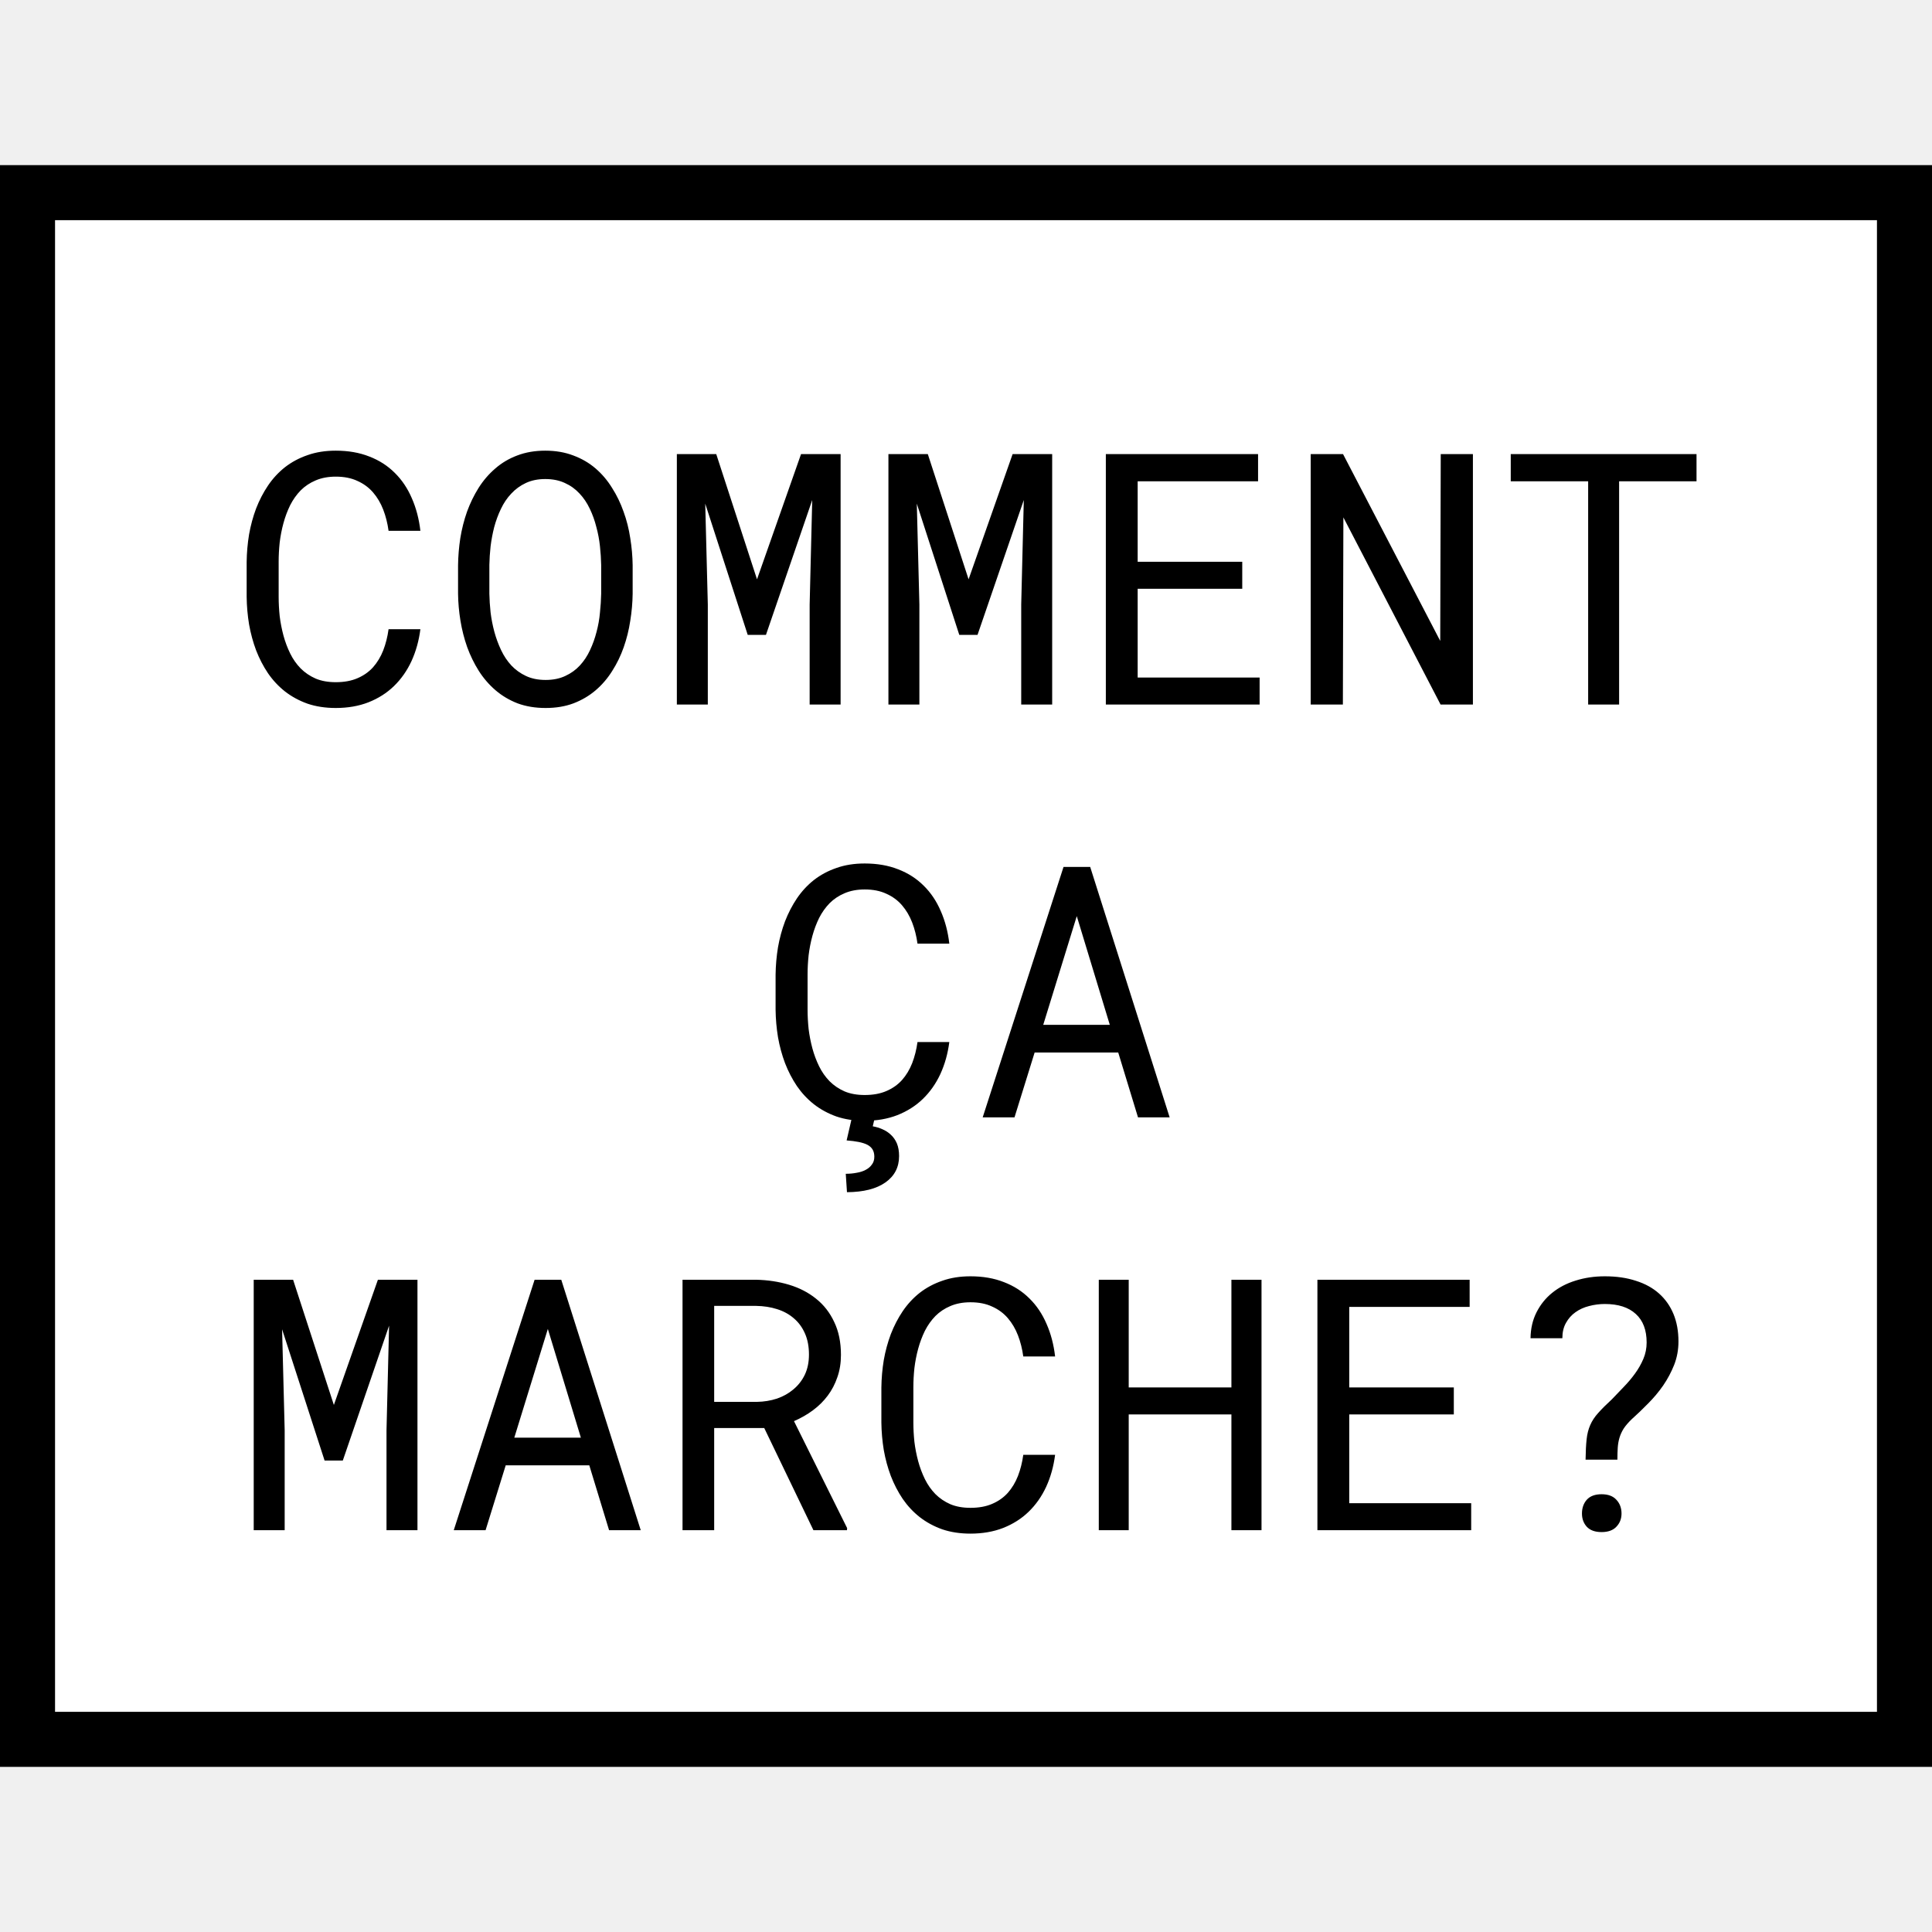
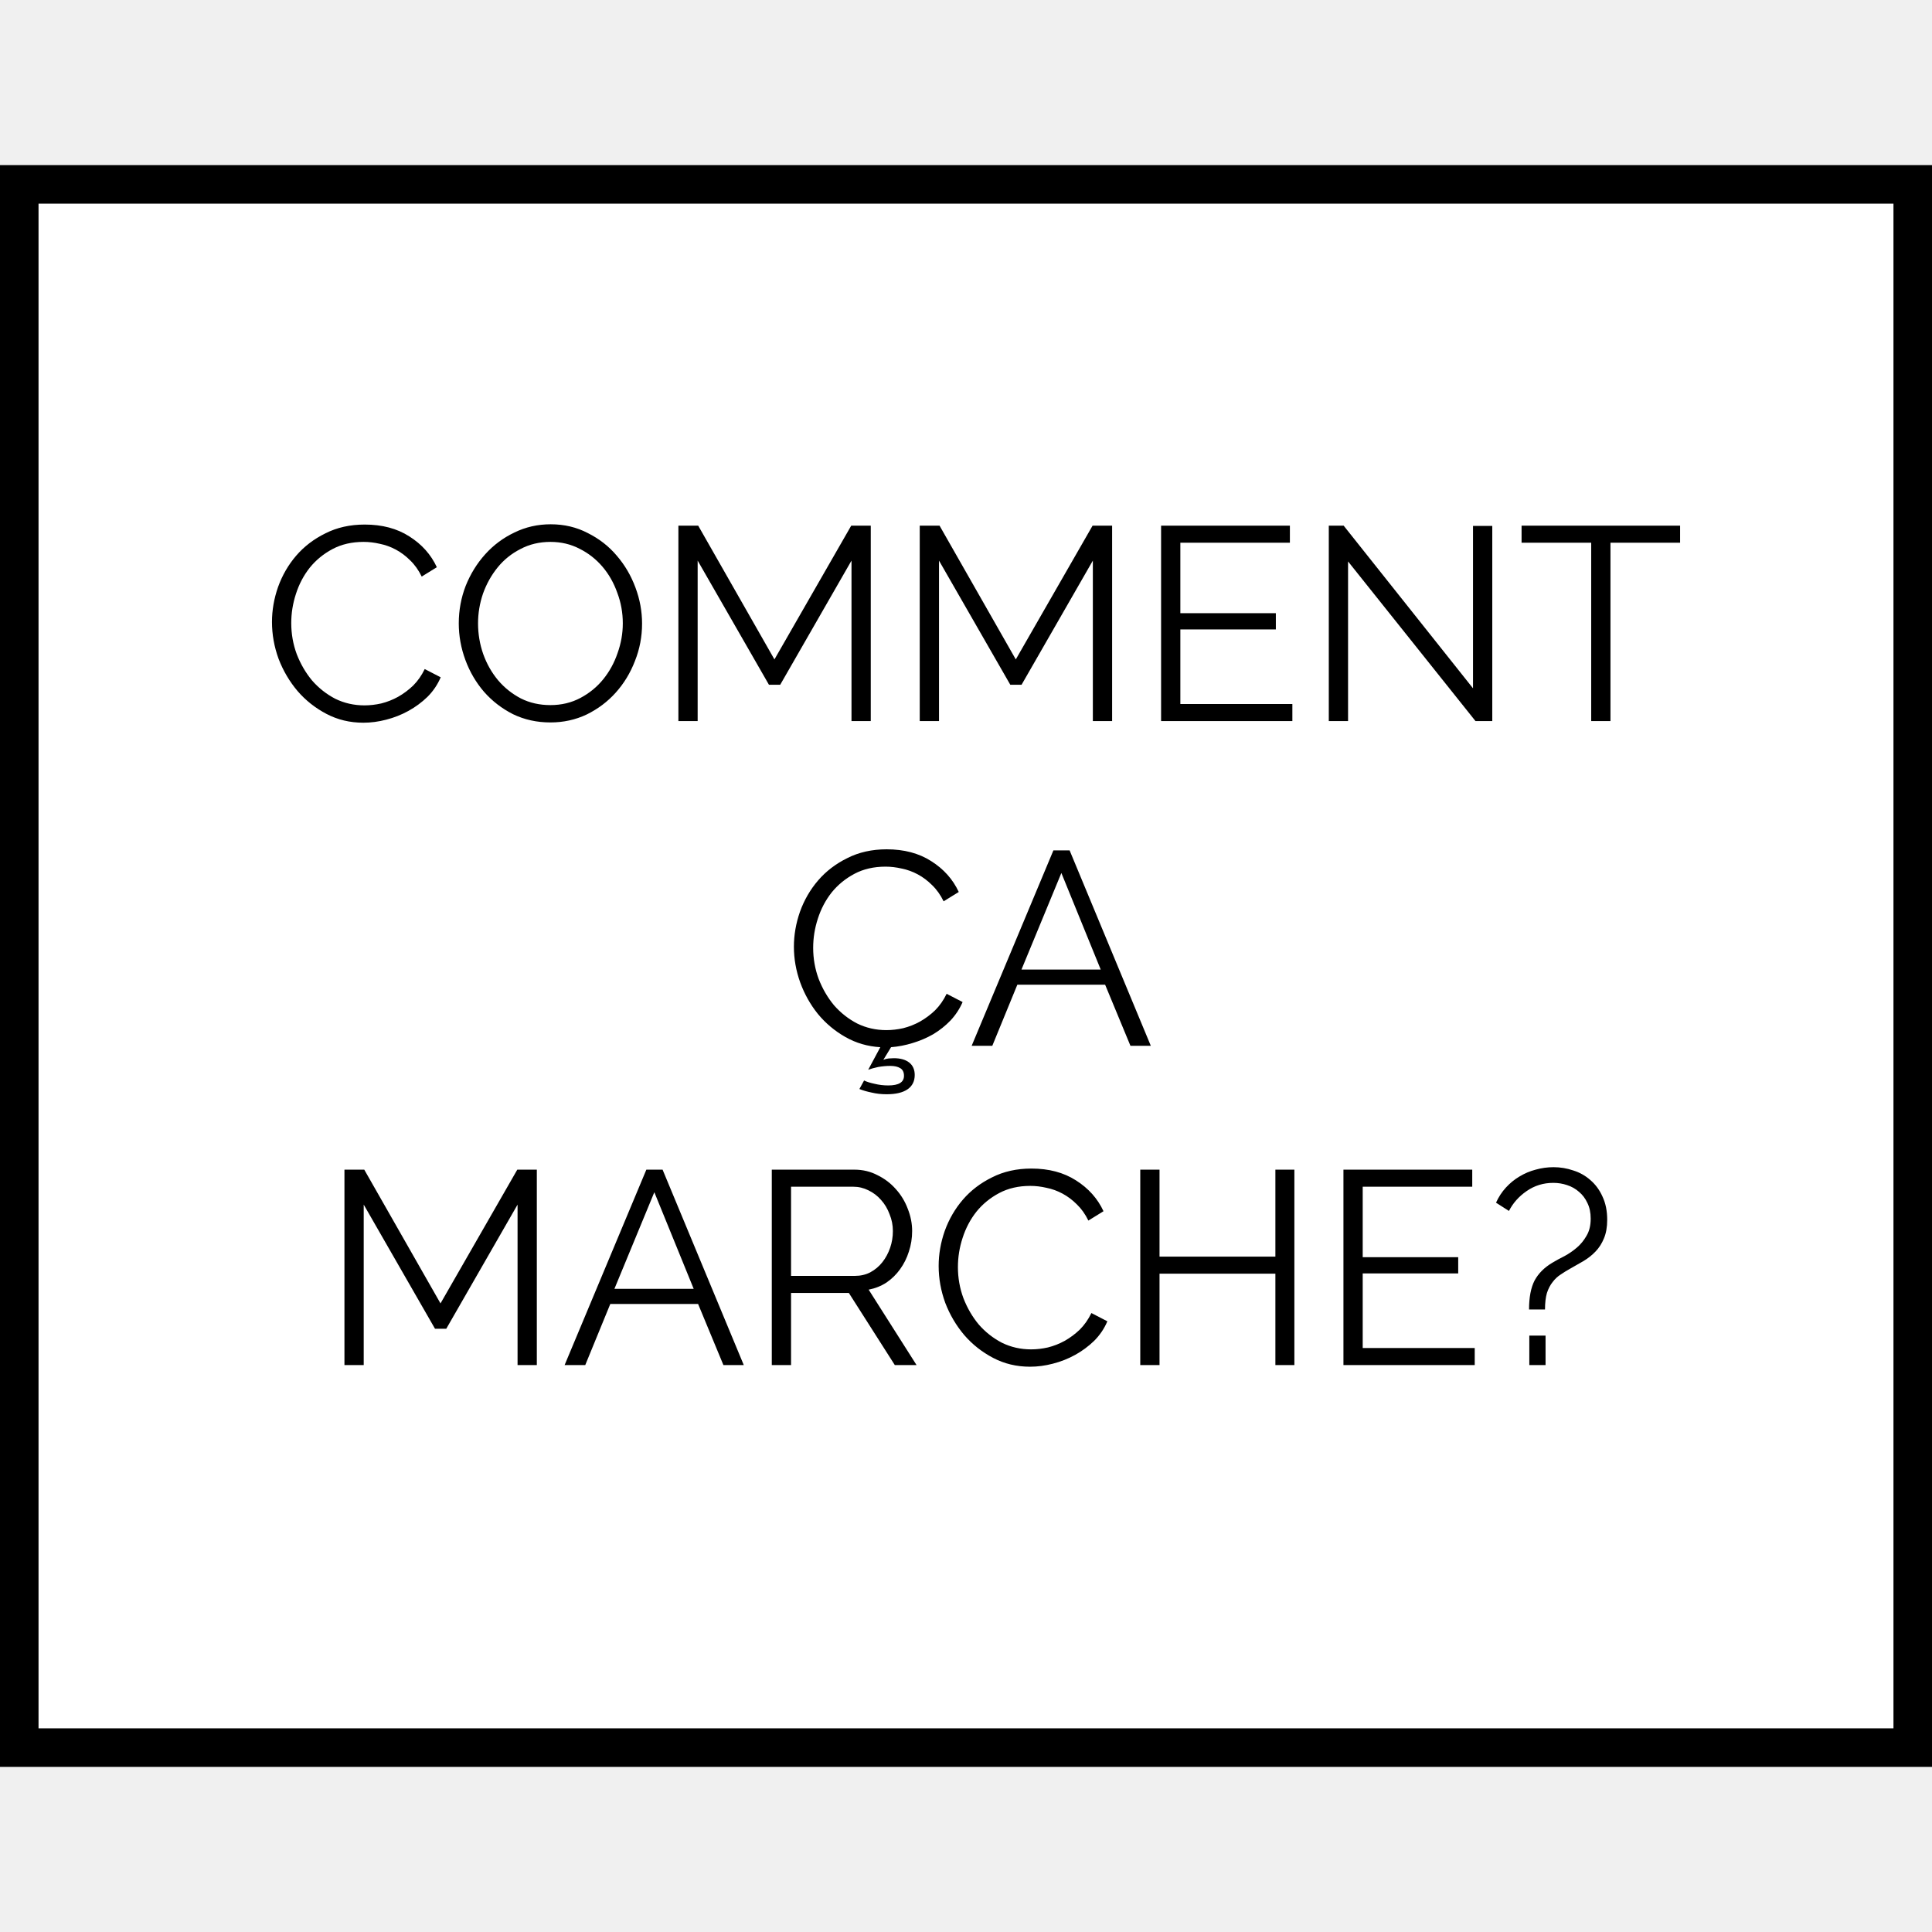
<svg xmlns="http://www.w3.org/2000/svg" width="200" height="200" viewBox="0 0 351 291" fill="none">
-   <rect x="5" y="5" width="341" height="281" fill="white" stroke="black" stroke-width="10" />
-   <path d="M76.375 84.312C76.104 86.417 75.562 88.354 74.75 90.125C73.938 91.875 72.875 93.385 71.562 94.656C70.271 95.906 68.729 96.885 66.938 97.594C65.167 98.281 63.188 98.625 61 98.625C59.125 98.625 57.417 98.365 55.875 97.844C54.354 97.302 52.99 96.562 51.781 95.625C50.594 94.688 49.562 93.583 48.688 92.312C47.833 91.042 47.115 89.656 46.531 88.156C45.969 86.656 45.542 85.083 45.25 83.438C44.979 81.792 44.833 80.125 44.812 78.438V72.094C44.833 70.406 44.979 68.74 45.25 67.094C45.542 65.448 45.969 63.875 46.531 62.375C47.115 60.875 47.833 59.49 48.688 58.219C49.562 56.927 50.594 55.812 51.781 54.875C52.99 53.938 54.354 53.208 55.875 52.688C57.396 52.146 59.104 51.875 61 51.875C63.271 51.875 65.302 52.229 67.094 52.938C68.885 53.625 70.427 54.615 71.719 55.906C73.01 57.177 74.042 58.708 74.812 60.5C75.604 62.292 76.125 64.271 76.375 66.438H70.594C70.406 65.062 70.083 63.781 69.625 62.594C69.167 61.406 68.552 60.365 67.781 59.469C67.01 58.573 66.062 57.875 64.938 57.375C63.833 56.854 62.521 56.594 61 56.594C59.625 56.594 58.406 56.823 57.344 57.281C56.302 57.719 55.396 58.323 54.625 59.094C53.875 59.865 53.24 60.76 52.719 61.781C52.219 62.802 51.812 63.885 51.5 65.031C51.188 66.177 50.958 67.354 50.812 68.562C50.688 69.75 50.625 70.906 50.625 72.031V78.438C50.625 79.562 50.688 80.729 50.812 81.938C50.958 83.125 51.188 84.302 51.5 85.469C51.812 86.615 52.219 87.698 52.719 88.719C53.219 89.74 53.854 90.646 54.625 91.438C55.396 92.208 56.302 92.823 57.344 93.281C58.385 93.719 59.604 93.938 61 93.938C62.521 93.938 63.833 93.698 64.938 93.219C66.062 92.74 67.01 92.073 67.781 91.219C68.552 90.344 69.167 89.323 69.625 88.156C70.083 86.969 70.406 85.688 70.594 84.312H76.375ZM114.938 77.875C114.917 79.5 114.771 81.146 114.5 82.812C114.25 84.458 113.854 86.052 113.312 87.594C112.771 89.135 112.073 90.573 111.219 91.906C110.385 93.24 109.385 94.406 108.219 95.406C107.052 96.406 105.708 97.198 104.188 97.781C102.688 98.344 101 98.625 99.125 98.625C97.25 98.625 95.552 98.344 94.031 97.781C92.531 97.198 91.198 96.406 90.031 95.406C88.865 94.406 87.854 93.24 87 91.906C86.146 90.552 85.438 89.104 84.875 87.562C84.333 86.021 83.927 84.427 83.656 82.781C83.385 81.135 83.24 79.5 83.219 77.875V72.688C83.24 71.062 83.375 69.427 83.625 67.781C83.896 66.115 84.302 64.51 84.844 62.969C85.406 61.427 86.104 59.99 86.938 58.656C87.792 57.302 88.802 56.125 89.969 55.125C91.135 54.104 92.469 53.312 93.969 52.75C95.49 52.167 97.188 51.875 99.062 51.875C100.938 51.875 102.635 52.167 104.156 52.75C105.677 53.312 107.021 54.094 108.188 55.094C109.354 56.094 110.354 57.271 111.188 58.625C112.042 59.958 112.74 61.396 113.281 62.938C113.844 64.479 114.25 66.083 114.5 67.75C114.771 69.417 114.917 71.062 114.938 72.688V77.875ZM109.219 72.625C109.198 71.542 109.125 70.417 109 69.25C108.875 68.062 108.656 66.896 108.344 65.75C108.052 64.583 107.656 63.479 107.156 62.438C106.656 61.375 106.031 60.448 105.281 59.656C104.531 58.844 103.646 58.208 102.625 57.75C101.604 57.271 100.417 57.031 99.062 57.031C97.729 57.031 96.552 57.271 95.531 57.75C94.51 58.229 93.625 58.875 92.875 59.688C92.125 60.479 91.5 61.406 91 62.469C90.5 63.51 90.094 64.615 89.781 65.781C89.49 66.927 89.271 68.094 89.125 69.281C89 70.448 88.927 71.562 88.906 72.625V77.875C88.927 78.938 89 80.062 89.125 81.25C89.271 82.438 89.5 83.615 89.812 84.781C90.125 85.927 90.531 87.031 91.031 88.094C91.531 89.156 92.156 90.094 92.906 90.906C93.656 91.698 94.542 92.333 95.562 92.812C96.583 93.292 97.771 93.531 99.125 93.531C100.479 93.531 101.667 93.292 102.688 92.812C103.729 92.333 104.615 91.698 105.344 90.906C106.094 90.094 106.708 89.167 107.188 88.125C107.688 87.062 108.083 85.958 108.375 84.812C108.688 83.646 108.896 82.469 109 81.281C109.125 80.094 109.198 78.958 109.219 77.875V72.625ZM130.125 52.5L137.531 75.25L145.531 52.5H152.719V98H147.094V79.844L147.562 60.844L139.156 85.344H135.844L128.125 61.5L128.594 79.844V98H122.969V52.5H130.125ZM168.562 52.5L175.969 75.25L183.969 52.5H191.156V98H185.531V79.844L186 60.844L177.594 85.344H174.281L166.562 61.5L167.031 79.844V98H161.406V52.5H168.562ZM225.688 76.969H206.688V93.094H228.844V98H200.906V52.5H228.562V57.438H206.688V72.062H225.688V76.969ZM267.594 98H261.719L244.062 64L243.969 98H238.125V52.5H244L261.656 86.438L261.75 52.5H267.594V98ZM308.219 57.438H294.156V98H288.531V57.438H274.469V52.5H308.219V57.438ZM172.469 159.312C172.198 161.417 171.656 163.354 170.844 165.125C170.031 166.875 168.969 168.385 167.656 169.656C166.365 170.906 164.823 171.885 163.031 172.594C161.26 173.281 159.281 173.625 157.094 173.625C155.219 173.625 153.51 173.365 151.969 172.844C150.448 172.302 149.083 171.562 147.875 170.625C146.688 169.688 145.656 168.583 144.781 167.312C143.927 166.042 143.208 164.656 142.625 163.156C142.062 161.656 141.635 160.083 141.344 158.438C141.073 156.792 140.927 155.125 140.906 153.438V147.094C140.927 145.406 141.073 143.74 141.344 142.094C141.635 140.448 142.062 138.875 142.625 137.375C143.208 135.875 143.927 134.49 144.781 133.219C145.656 131.927 146.688 130.812 147.875 129.875C149.083 128.938 150.448 128.208 151.969 127.688C153.49 127.146 155.198 126.875 157.094 126.875C159.365 126.875 161.396 127.229 163.188 127.938C164.979 128.625 166.521 129.615 167.812 130.906C169.104 132.177 170.135 133.708 170.906 135.5C171.698 137.292 172.219 139.271 172.469 141.438H166.688C166.5 140.062 166.177 138.781 165.719 137.594C165.26 136.406 164.646 135.365 163.875 134.469C163.104 133.573 162.156 132.875 161.031 132.375C159.927 131.854 158.615 131.594 157.094 131.594C155.719 131.594 154.5 131.823 153.438 132.281C152.396 132.719 151.49 133.323 150.719 134.094C149.969 134.865 149.333 135.76 148.812 136.781C148.312 137.802 147.906 138.885 147.594 140.031C147.281 141.177 147.052 142.354 146.906 143.562C146.781 144.75 146.719 145.906 146.719 147.031V153.438C146.719 154.562 146.781 155.729 146.906 156.938C147.052 158.125 147.281 159.302 147.594 160.469C147.906 161.615 148.312 162.698 148.812 163.719C149.312 164.74 149.948 165.646 150.719 166.438C151.49 167.208 152.396 167.823 153.438 168.281C154.479 168.719 155.698 168.938 157.094 168.938C158.615 168.938 159.927 168.698 161.031 168.219C162.156 167.74 163.104 167.073 163.875 166.219C164.646 165.344 165.26 164.323 165.719 163.156C166.177 161.969 166.5 160.688 166.688 159.312H172.469ZM158.938 173L158.562 174.625C159.167 174.729 159.75 174.906 160.312 175.156C160.896 175.406 161.406 175.74 161.844 176.156C162.302 176.573 162.667 177.094 162.938 177.719C163.208 178.365 163.344 179.135 163.344 180.031C163.344 182.052 162.521 183.646 160.875 184.812C159.229 185.979 156.896 186.573 153.875 186.594L153.656 183.25C154.365 183.25 155.031 183.188 155.656 183.062C156.281 182.958 156.823 182.781 157.281 182.531C157.76 182.281 158.135 181.958 158.406 181.562C158.698 181.188 158.844 180.719 158.844 180.156C158.844 179.635 158.74 179.198 158.531 178.844C158.323 178.49 158 178.198 157.562 177.969C157.146 177.76 156.625 177.594 156 177.469C155.375 177.344 154.646 177.25 153.812 177.188L154.781 173H158.938ZM203.156 161.219H187.969L184.312 173H178.531L193.219 127.5H198.062L212.5 173H206.75L203.156 161.219ZM189.531 156.188H201.625L195.625 136.438L189.531 156.188ZM53.25 202.5L60.656 225.25L68.656 202.5H75.844V248H70.219V229.844L70.688 210.844L62.281 235.344H58.969L51.25 211.5L51.719 229.844V248H46.094V202.5H53.25ZM107.062 236.219H91.875L88.219 248H82.438L97.125 202.5H101.969L116.406 248H110.656L107.062 236.219ZM93.438 231.188H105.531L99.531 211.438L93.438 231.188ZM138.844 229.438H129.75V248H124V202.5H137.344C139.469 202.542 141.469 202.844 143.344 203.406C145.219 203.969 146.854 204.812 148.25 205.938C149.667 207.062 150.771 208.479 151.562 210.188C152.375 211.875 152.781 213.865 152.781 216.156C152.781 217.635 152.562 218.99 152.125 220.219C151.708 221.448 151.125 222.562 150.375 223.562C149.625 224.562 148.729 225.448 147.688 226.219C146.646 226.99 145.5 227.646 144.25 228.188L153.906 247.625L153.875 248H147.781L138.844 229.438ZM129.75 224.688H137.5C138.792 224.667 140.01 224.469 141.156 224.094C142.302 223.698 143.302 223.135 144.156 222.406C145.031 221.677 145.719 220.792 146.219 219.75C146.719 218.688 146.969 217.469 146.969 216.094C146.969 214.635 146.729 213.365 146.25 212.281C145.771 211.177 145.104 210.26 144.25 209.531C143.396 208.781 142.375 208.219 141.188 207.844C140.021 207.469 138.74 207.271 137.344 207.25H129.75V224.688ZM191.688 234.312C191.417 236.417 190.875 238.354 190.062 240.125C189.25 241.875 188.188 243.385 186.875 244.656C185.583 245.906 184.042 246.885 182.25 247.594C180.479 248.281 178.5 248.625 176.312 248.625C174.438 248.625 172.729 248.365 171.188 247.844C169.667 247.302 168.302 246.562 167.094 245.625C165.906 244.688 164.875 243.583 164 242.312C163.146 241.042 162.427 239.656 161.844 238.156C161.281 236.656 160.854 235.083 160.562 233.438C160.292 231.792 160.146 230.125 160.125 228.438V222.094C160.146 220.406 160.292 218.74 160.562 217.094C160.854 215.448 161.281 213.875 161.844 212.375C162.427 210.875 163.146 209.49 164 208.219C164.875 206.927 165.906 205.812 167.094 204.875C168.302 203.938 169.667 203.208 171.188 202.688C172.708 202.146 174.417 201.875 176.312 201.875C178.583 201.875 180.615 202.229 182.406 202.938C184.198 203.625 185.74 204.615 187.031 205.906C188.323 207.177 189.354 208.708 190.125 210.5C190.917 212.292 191.438 214.271 191.688 216.438H185.906C185.719 215.062 185.396 213.781 184.938 212.594C184.479 211.406 183.865 210.365 183.094 209.469C182.323 208.573 181.375 207.875 180.25 207.375C179.146 206.854 177.833 206.594 176.312 206.594C174.938 206.594 173.719 206.823 172.656 207.281C171.615 207.719 170.708 208.323 169.938 209.094C169.188 209.865 168.552 210.76 168.031 211.781C167.531 212.802 167.125 213.885 166.812 215.031C166.5 216.177 166.271 217.354 166.125 218.562C166 219.75 165.938 220.906 165.938 222.031V228.438C165.938 229.562 166 230.729 166.125 231.938C166.271 233.125 166.5 234.302 166.812 235.469C167.125 236.615 167.531 237.698 168.031 238.719C168.531 239.74 169.167 240.646 169.938 241.438C170.708 242.208 171.615 242.823 172.656 243.281C173.698 243.719 174.917 243.938 176.312 243.938C177.833 243.938 179.146 243.698 180.25 243.219C181.375 242.74 182.323 242.073 183.094 241.219C183.865 240.344 184.479 239.323 184.938 238.156C185.396 236.969 185.719 235.688 185.906 234.312H191.688ZM229.188 248H223.719V226.969H205.062V248H199.625V202.5H205.062V222.062H223.719V202.5H229.188V248ZM264.125 226.969H245.125V243.094H267.281V248H239.344V202.5H267V207.438H245.125V222.062H264.125V226.969ZM288.062 235.188C288.083 233.688 288.146 232.458 288.25 231.5C288.354 230.521 288.573 229.656 288.906 228.906C289.24 228.135 289.719 227.406 290.344 226.719C290.969 226.01 291.802 225.177 292.844 224.219C293.552 223.49 294.271 222.74 295 221.969C295.75 221.198 296.427 220.396 297.031 219.562C297.656 218.708 298.167 217.812 298.562 216.875C298.958 215.938 299.156 214.948 299.156 213.906C299.156 211.635 298.5 209.906 297.188 208.719C295.875 207.51 294 206.906 291.562 206.906C290.583 206.906 289.625 207.031 288.688 207.281C287.771 207.51 286.948 207.885 286.219 208.406C285.51 208.906 284.938 209.552 284.5 210.344C284.062 211.115 283.844 212.042 283.844 213.125H278.062C278.083 211.375 278.448 209.802 279.156 208.406C279.865 207.01 280.812 205.833 282 204.875C283.208 203.896 284.625 203.156 286.25 202.656C287.896 202.135 289.667 201.875 291.562 201.875C293.667 201.875 295.542 202.146 297.188 202.688C298.854 203.208 300.26 203.979 301.406 205C302.552 206.021 303.427 207.26 304.031 208.719C304.635 210.177 304.938 211.844 304.938 213.719C304.938 215.219 304.677 216.635 304.156 217.969C303.635 219.281 302.969 220.531 302.156 221.719C301.344 222.885 300.427 223.979 299.406 225C298.406 226.021 297.417 226.969 296.438 227.844C295.812 228.448 295.323 229.021 294.969 229.562C294.635 230.104 294.385 230.656 294.219 231.219C294.052 231.781 293.948 232.385 293.906 233.031C293.865 233.656 293.844 234.375 293.844 235.188H288.062ZM287.406 244.969C287.406 243.969 287.698 243.135 288.281 242.469C288.885 241.802 289.781 241.469 290.969 241.469C292.156 241.469 293.052 241.802 293.656 242.469C294.281 243.135 294.594 243.969 294.594 244.969C294.594 245.927 294.281 246.729 293.656 247.375C293.052 248.021 292.156 248.344 290.969 248.344C289.781 248.344 288.885 248.021 288.281 247.375C287.698 246.729 287.406 245.927 287.406 244.969Z" fill="black" />
+   <rect x="3.5" y="3.5" width="344" height="284" fill="white" stroke="black" stroke-width="7" />
+   <path d="M49.413 83C49.413 80.867 49.78 78.75 50.514 76.65C51.28 74.517 52.38 72.617 53.813 70.95C55.247 69.283 57.014 67.933 59.114 66.9C61.214 65.833 63.597 65.3 66.263 65.3C69.43 65.3 72.13 66.017 74.364 67.45C76.63 68.883 78.297 70.75 79.364 73.05L76.614 74.75C76.047 73.583 75.347 72.6 74.513 71.8C73.713 71 72.847 70.35 71.913 69.85C70.98 69.35 70.013 69 69.013 68.8C68.013 68.567 67.03 68.45 66.064 68.45C63.93 68.45 62.047 68.883 60.413 69.75C58.78 70.617 57.397 71.75 56.264 73.15C55.163 74.55 54.33 76.133 53.764 77.9C53.197 79.633 52.913 81.4 52.913 83.2C52.913 85.167 53.247 87.05 53.913 88.85C54.614 90.65 55.547 92.25 56.714 93.65C57.913 95.017 59.313 96.117 60.913 96.95C62.547 97.75 64.314 98.15 66.213 98.15C67.213 98.15 68.23 98.033 69.263 97.8C70.33 97.533 71.347 97.133 72.314 96.6C73.314 96.033 74.23 95.35 75.064 94.55C75.897 93.717 76.597 92.717 77.163 91.55L80.064 93.05C79.497 94.383 78.697 95.567 77.663 96.6C76.63 97.6 75.48 98.45 74.213 99.15C72.947 99.85 71.597 100.383 70.163 100.75C68.763 101.117 67.38 101.3 66.013 101.3C63.58 101.3 61.347 100.767 59.313 99.7C57.28 98.633 55.53 97.25 54.063 95.55C52.597 93.817 51.447 91.867 50.614 89.7C49.813 87.5 49.413 85.267 49.413 83ZM99.999 101.25C97.532 101.25 95.266 100.75 93.199 99.75C91.166 98.717 89.416 97.367 87.949 95.7C86.482 94 85.349 92.067 84.549 89.9C83.749 87.733 83.349 85.517 83.349 83.25C83.349 80.883 83.766 78.617 84.599 76.45C85.466 74.283 86.649 72.367 88.149 70.7C89.649 69.033 91.416 67.717 93.449 66.75C95.482 65.75 97.682 65.25 100.049 65.25C102.516 65.25 104.766 65.783 106.799 66.85C108.866 67.883 110.616 69.25 112.049 70.95C113.516 72.65 114.649 74.583 115.449 76.75C116.249 78.883 116.649 81.067 116.649 83.3C116.649 85.667 116.216 87.933 115.349 90.1C114.516 92.267 113.349 94.183 111.849 95.85C110.382 97.483 108.632 98.8 106.599 99.8C104.566 100.767 102.366 101.25 99.999 101.25ZM86.849 83.25C86.849 85.183 87.166 87.05 87.799 88.85C88.432 90.617 89.332 92.2 90.499 93.6C91.666 94.967 93.049 96.067 94.649 96.9C96.249 97.7 98.032 98.1 99.999 98.1C101.999 98.1 103.816 97.667 105.449 96.8C107.082 95.933 108.466 94.8 109.599 93.4C110.732 92 111.599 90.417 112.199 88.65C112.832 86.883 113.149 85.083 113.149 83.25C113.149 81.317 112.816 79.467 112.149 77.7C111.516 75.9 110.616 74.317 109.449 72.95C108.282 71.583 106.899 70.5 105.299 69.7C103.699 68.867 101.932 68.45 99.999 68.45C97.999 68.45 96.182 68.883 94.549 69.75C92.916 70.583 91.532 71.7 90.399 73.1C89.266 74.5 88.382 76.083 87.749 77.85C87.149 79.617 86.849 81.417 86.849 83.25ZM154.698 101V71.85L141.748 94.4H139.698L126.748 71.85V101H123.248V65.5H126.848L140.698 89.8L154.648 65.5H158.198V101H154.698ZM198.546 101V71.85L185.596 94.4H183.546L170.596 71.85V101H167.096V65.5H170.696L184.546 89.8L198.496 65.5H202.046V101H198.546ZM234.793 97.9V101H210.943V65.5H234.343V68.6H214.443V81.4H231.793V84.35H214.443V97.9H234.793ZM244.912 72V101H241.412V65.5H244.112L267.612 95.05V65.55H271.112V101H268.062L244.912 72ZM305.235 68.6H292.585V101H289.085V68.6H276.435V65.5H305.235V68.6ZM156.984 166.3C157.451 166.533 158.084 166.733 158.884 166.9C159.684 167.1 160.518 167.2 161.384 167.2C163.284 167.2 164.234 166.617 164.234 165.45C164.234 164.783 164.001 164.317 163.534 164.05C163.101 163.783 162.501 163.65 161.734 163.65C161.034 163.65 160.301 163.717 159.534 163.85C158.768 164.017 158.168 164.183 157.734 164.35L159.934 160.25C157.634 160.117 155.518 159.5 153.584 158.4C151.651 157.3 149.984 155.9 148.584 154.2C147.218 152.5 146.151 150.6 145.384 148.5C144.618 146.367 144.234 144.2 144.234 142C144.234 139.867 144.601 137.75 145.334 135.65C146.101 133.517 147.201 131.617 148.634 129.95C150.068 128.283 151.834 126.933 153.934 125.9C156.034 124.833 158.418 124.3 161.084 124.3C164.251 124.3 166.951 125.017 169.184 126.45C171.451 127.883 173.118 129.75 174.184 132.05L171.434 133.75C170.868 132.583 170.168 131.6 169.334 130.8C168.534 130 167.668 129.35 166.734 128.85C165.801 128.35 164.834 128 163.834 127.8C162.834 127.567 161.851 127.45 160.884 127.45C158.751 127.45 156.868 127.883 155.234 128.75C153.601 129.617 152.218 130.75 151.084 132.15C149.984 133.55 149.151 135.133 148.584 136.9C148.018 138.633 147.734 140.4 147.734 142.2C147.734 144.167 148.068 146.05 148.734 147.85C149.434 149.65 150.368 151.25 151.534 152.65C152.734 154.017 154.134 155.117 155.734 155.95C157.368 156.75 159.134 157.15 161.034 157.15C162.034 157.15 163.051 157.033 164.084 156.8C165.151 156.533 166.168 156.133 167.134 155.6C168.134 155.033 169.051 154.35 169.884 153.55C170.718 152.717 171.418 151.717 171.984 150.55L174.884 152.05C174.351 153.283 173.618 154.4 172.684 155.4C171.751 156.367 170.701 157.2 169.534 157.9C168.368 158.567 167.118 159.1 165.784 159.5C164.484 159.9 163.184 160.15 161.884 160.25L160.484 162.55C160.784 162.417 161.101 162.333 161.434 162.3C161.801 162.267 162.118 162.25 162.384 162.25C163.551 162.25 164.468 162.5 165.134 163C165.834 163.533 166.184 164.3 166.184 165.3C166.184 166.433 165.751 167.3 164.884 167.9C164.018 168.5 162.751 168.8 161.084 168.8C160.118 168.8 159.218 168.7 158.384 168.5C157.551 168.333 156.801 168.117 156.134 167.85L156.984 166.3ZM191.377 124.5H194.327L209.077 160H205.377L200.777 148.9H184.827L180.277 160H176.527L191.377 124.5ZM199.977 146.15L192.827 128.6L185.577 146.15H199.977ZM94.029 218V188.85L81.079 211.4H79.029L66.079 188.85V218H62.579V182.5H66.179L80.029 206.8L93.979 182.5H97.529V218H94.029ZM117.427 182.5H120.377L135.127 218H131.427L126.827 206.9H110.877L106.327 218H102.577L117.427 182.5ZM126.027 204.15L118.877 186.6L111.627 204.15H126.027ZM140.216 218V182.5H155.216C156.749 182.5 158.149 182.833 159.416 183.5C160.716 184.133 161.832 184.983 162.766 186.05C163.699 187.083 164.416 188.267 164.916 189.6C165.449 190.933 165.716 192.283 165.716 193.65C165.716 194.95 165.516 196.2 165.116 197.4C164.749 198.567 164.216 199.633 163.516 200.6C162.849 201.533 162.032 202.333 161.066 203C160.099 203.633 159.016 204.067 157.816 204.3L166.516 218H162.566L154.216 204.9H143.716V218H140.216ZM143.716 201.8H155.316C156.349 201.8 157.282 201.583 158.116 201.15C158.982 200.683 159.716 200.067 160.316 199.3C160.916 198.533 161.382 197.667 161.716 196.7C162.049 195.733 162.216 194.717 162.216 193.65C162.216 192.583 162.016 191.567 161.616 190.6C161.249 189.6 160.732 188.733 160.066 188C159.432 187.267 158.666 186.683 157.766 186.25C156.899 185.817 155.982 185.6 155.016 185.6H143.716V201.8ZM170.532 200C170.532 197.867 170.898 195.75 171.632 193.65C172.398 191.517 173.498 189.617 174.932 187.95C176.365 186.283 178.132 184.933 180.232 183.9C182.332 182.833 184.715 182.3 187.382 182.3C190.548 182.3 193.248 183.017 195.482 184.45C197.748 185.883 199.415 187.75 200.482 190.05L197.732 191.75C197.165 190.583 196.465 189.6 195.632 188.8C194.832 188 193.965 187.35 193.032 186.85C192.098 186.35 191.132 186 190.132 185.8C189.132 185.567 188.148 185.45 187.182 185.45C185.048 185.45 183.165 185.883 181.532 186.75C179.898 187.617 178.515 188.75 177.382 190.15C176.282 191.55 175.448 193.133 174.882 194.9C174.315 196.633 174.032 198.4 174.032 200.2C174.032 202.167 174.365 204.05 175.032 205.85C175.732 207.65 176.665 209.25 177.832 210.65C179.032 212.017 180.432 213.117 182.032 213.95C183.665 214.75 185.432 215.15 187.332 215.15C188.332 215.15 189.348 215.033 190.382 214.8C191.448 214.533 192.465 214.133 193.432 213.6C194.432 213.033 195.348 212.35 196.182 211.55C197.015 210.717 197.715 209.717 198.282 208.55L201.182 210.05C200.615 211.383 199.815 212.567 198.782 213.6C197.748 214.6 196.598 215.45 195.332 216.15C194.065 216.85 192.715 217.383 191.282 217.75C189.882 218.117 188.498 218.3 187.132 218.3C184.698 218.3 182.465 217.767 180.432 216.7C178.398 215.633 176.648 214.25 175.182 212.55C173.715 210.817 172.565 208.867 171.732 206.7C170.932 204.5 170.532 202.267 170.532 200ZM235.159 182.5V218H231.709V201.4H210.659V218H207.159V182.5H210.659V198.3H231.709V182.5H235.159ZM267.923 214.9V218H244.073V182.5H267.473V185.6H247.573V198.4H264.923V201.35H247.573V214.9H267.923ZM277.792 207.9C277.792 205.7 278.125 203.95 278.792 202.65C279.492 201.35 280.575 200.267 282.042 199.4C282.708 199 283.442 198.6 284.242 198.2C285.042 197.767 285.792 197.25 286.492 196.65C287.192 196.05 287.775 195.333 288.242 194.5C288.742 193.667 288.992 192.633 288.992 191.4C288.992 190.3 288.792 189.35 288.392 188.55C288.025 187.75 287.525 187.083 286.892 186.55C286.258 185.983 285.525 185.567 284.692 185.3C283.892 185.033 283.058 184.9 282.192 184.9C280.392 184.9 278.775 185.4 277.342 186.4C275.942 187.367 274.875 188.567 274.142 190L271.792 188.5C272.258 187.467 272.858 186.55 273.592 185.75C274.325 184.95 275.142 184.283 276.042 183.75C276.975 183.183 277.958 182.767 278.992 182.5C280.058 182.2 281.142 182.05 282.242 182.05C283.475 182.05 284.675 182.25 285.842 182.65C287.008 183.017 288.042 183.6 288.942 184.4C289.875 185.2 290.608 186.2 291.142 187.4C291.708 188.6 291.992 190 291.992 191.6C291.992 192.933 291.792 194.067 291.392 195C291.025 195.9 290.525 196.683 289.892 197.35C289.258 198.017 288.525 198.6 287.692 199.1C286.892 199.567 286.075 200.033 285.242 200.5C284.642 200.833 284.075 201.183 283.542 201.55C283.008 201.883 282.525 202.333 282.092 202.9C281.658 203.433 281.308 204.1 281.042 204.9C280.808 205.7 280.692 206.7 280.692 207.9H277.792ZM277.842 218V212.65H280.792V218H277.842Z" fill="black" />
</svg>
